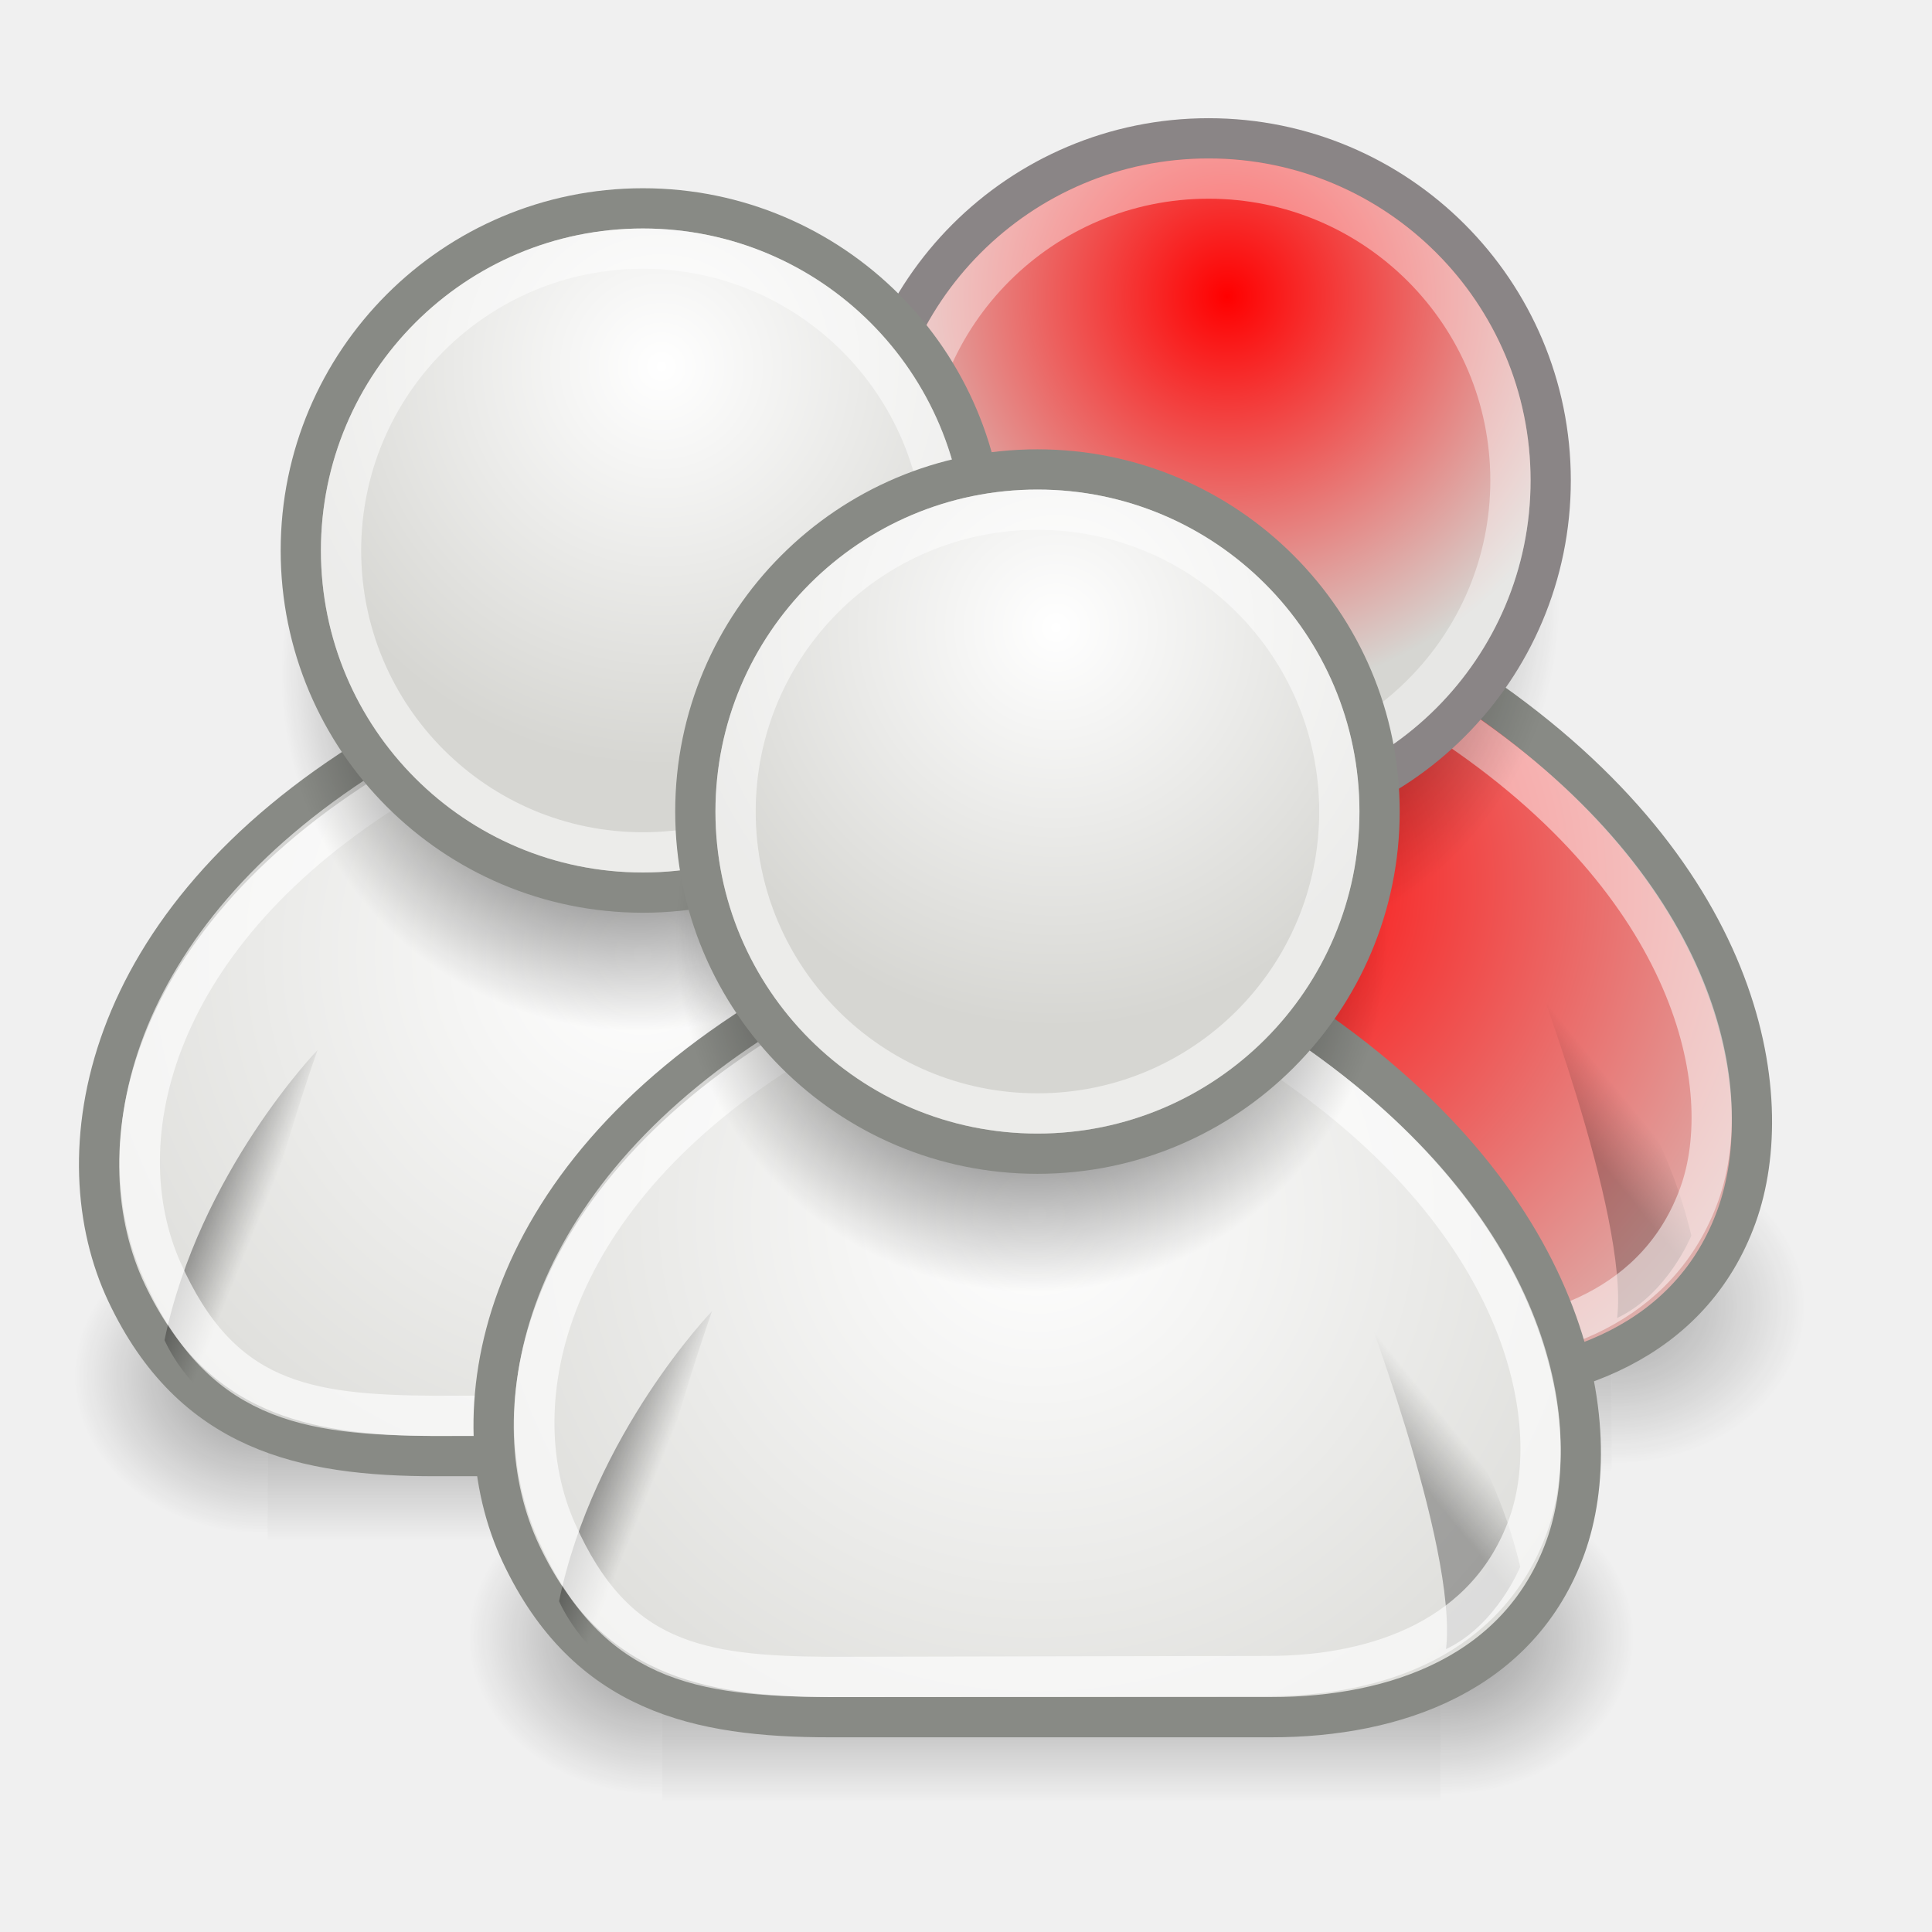
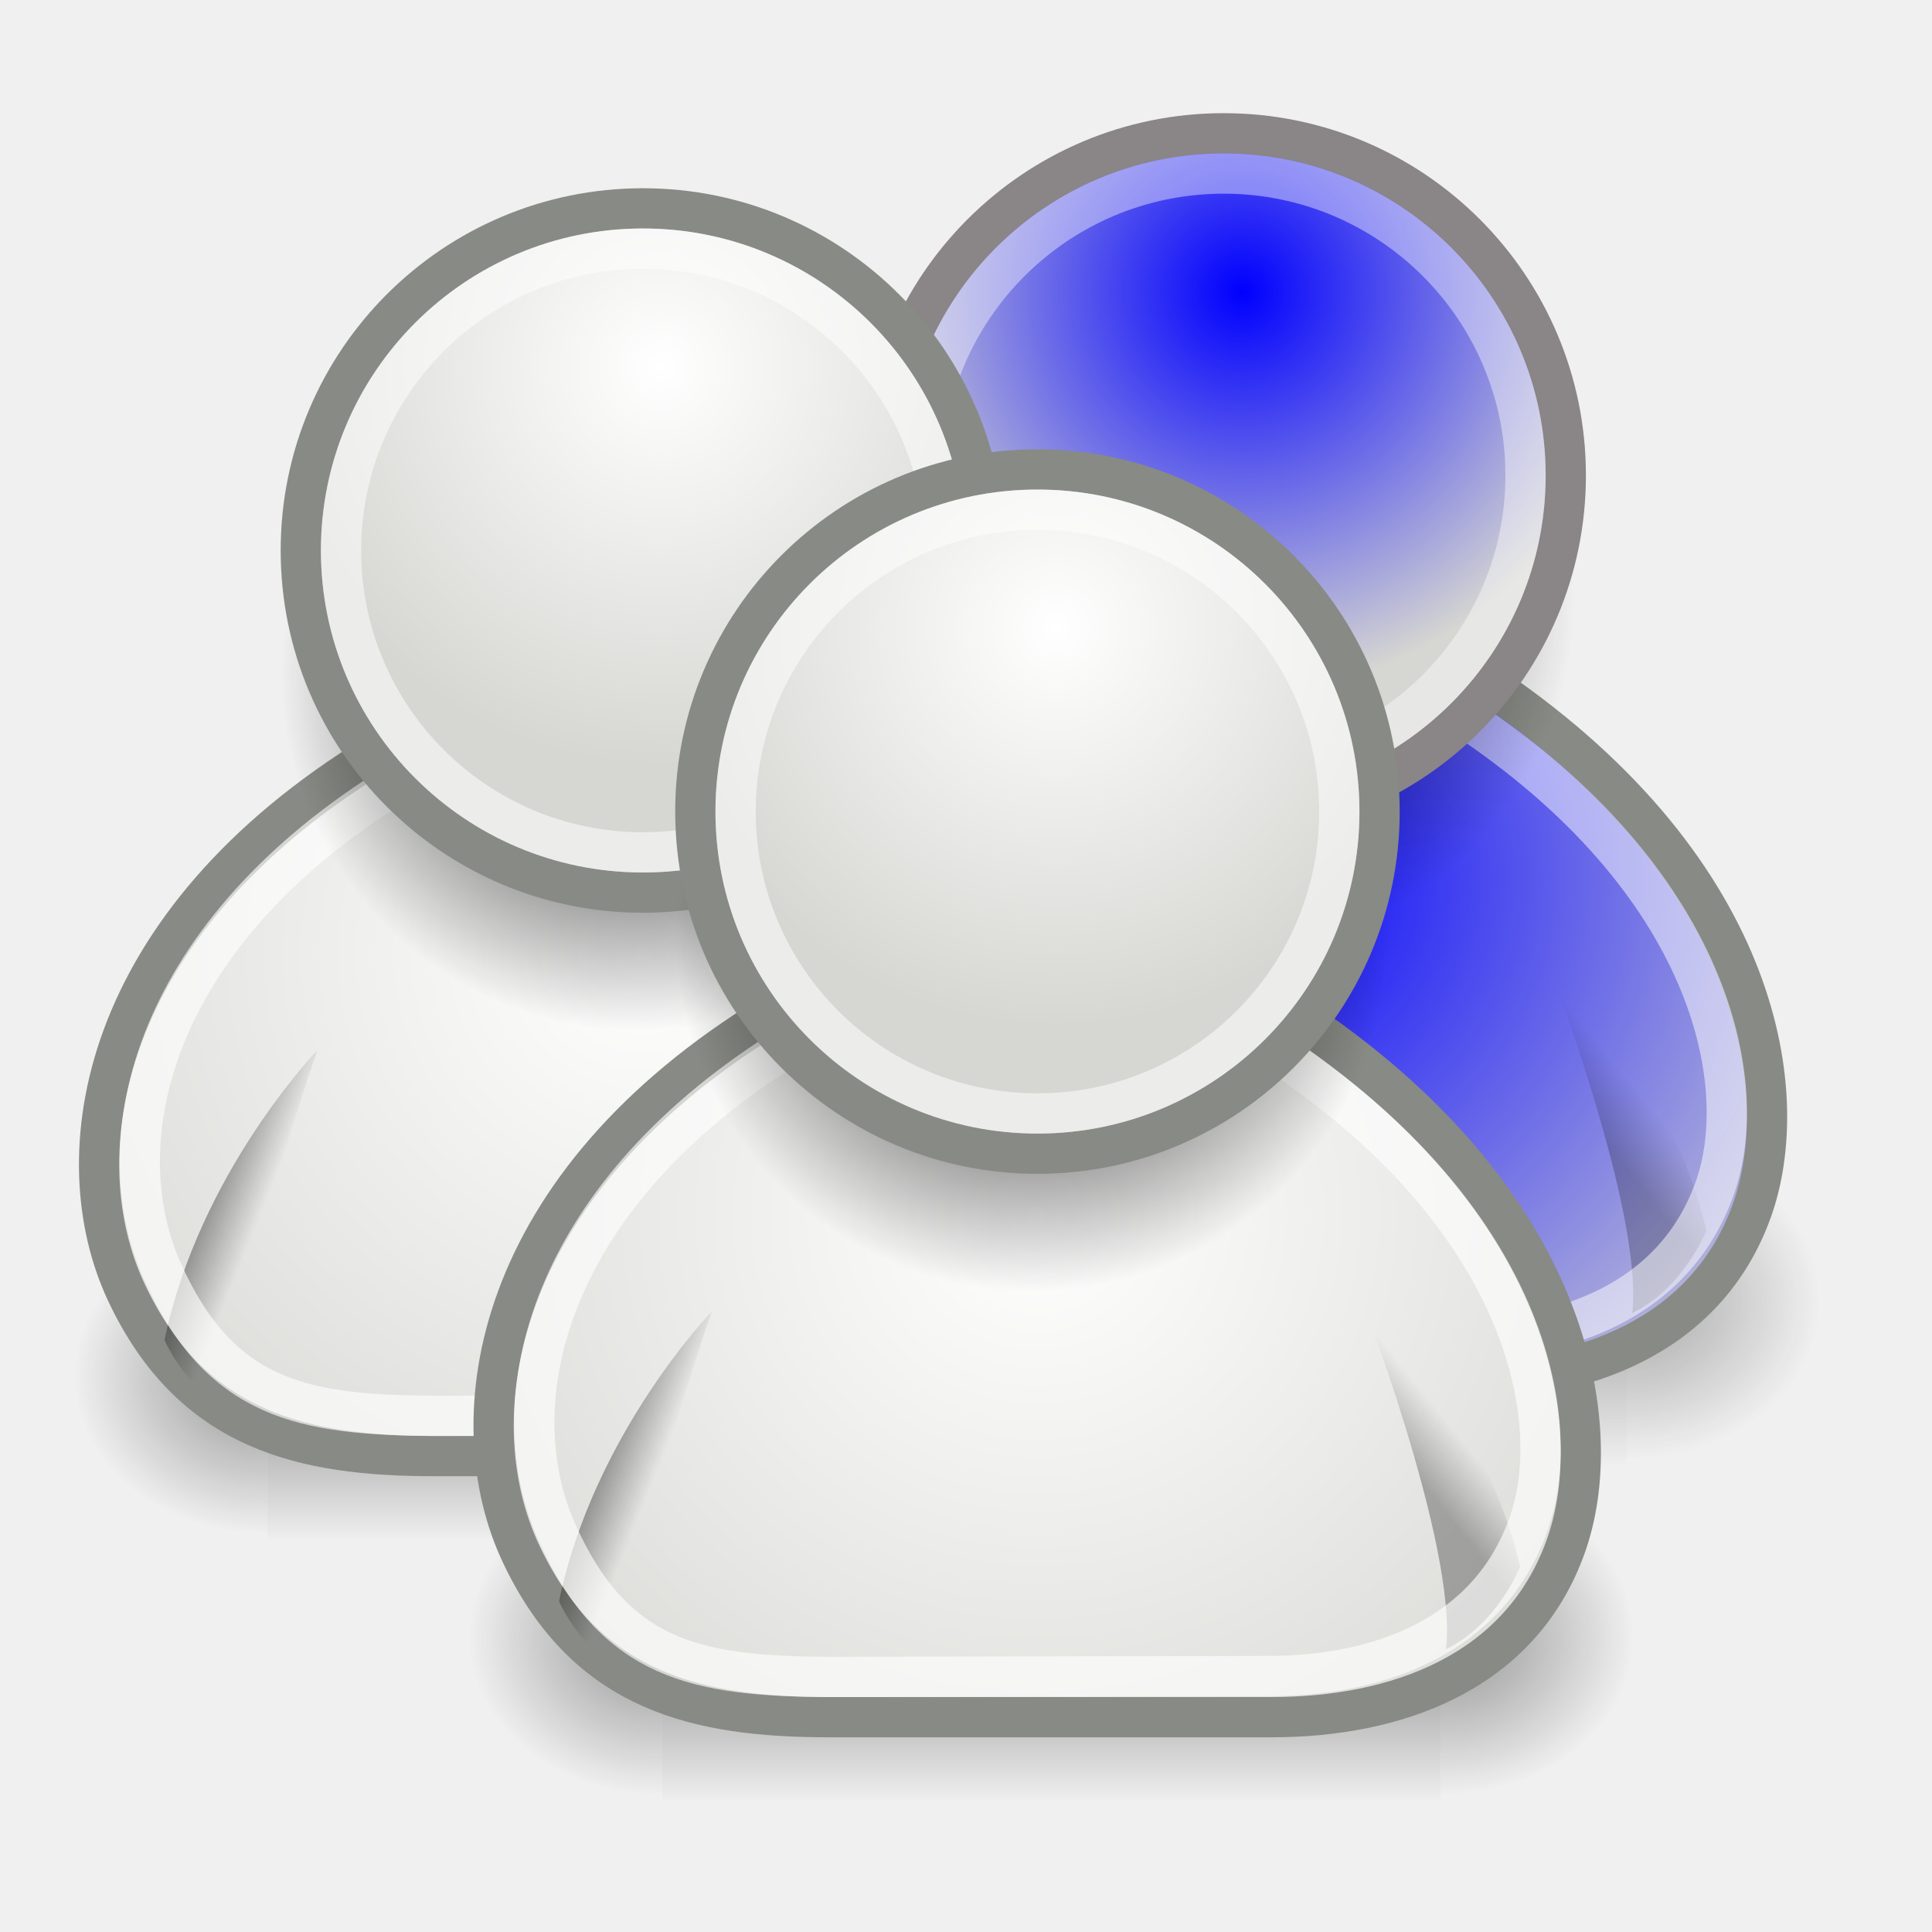
<svg xmlns="http://www.w3.org/2000/svg" xmlns:xlink="http://www.w3.org/1999/xlink" width="48px" height="48px" id="svg2108">
  <defs id="defs3">
    <linearGradient id="linearGradient4908">
-       <stop id="stop4910" offset="0" style="stop-color:#ff0000;stop-opacity:1;" />
+       <stop id="stop4910" offset="0" style="stop-color:#0000ff;stop-opacity:1;" />
      <stop id="stop4912" offset="1" style="stop-color:#d6d6d2;stop-opacity:1;" />
    </linearGradient>
    <linearGradient id="linearGradient5060">
      <stop style="stop-color:black;stop-opacity:1;" offset="0" id="stop5062" />
      <stop style="stop-color:black;stop-opacity:0;" offset="1" id="stop5064" />
    </linearGradient>
    <linearGradient id="linearGradient5048">
      <stop style="stop-color:black;stop-opacity:0;" offset="0" id="stop5050" />
      <stop id="stop5056" offset="0.5" style="stop-color:black;stop-opacity:1;" />
      <stop style="stop-color:black;stop-opacity:0;" offset="1" id="stop5052" />
    </linearGradient>
    <linearGradient id="linearGradient4562">
      <stop style="stop-color:#ffffff;stop-opacity:1;" offset="0" id="stop4564" />
      <stop style="stop-color:#d6d6d2;stop-opacity:1;" offset="1" id="stop4566" />
    </linearGradient>
    <linearGradient id="linearGradient4356">
      <stop style="stop-color:#000000;stop-opacity:1;" offset="0" id="stop4358" />
      <stop style="stop-color:#000000;stop-opacity:0;" offset="1" id="stop4360" />
    </linearGradient>
    <linearGradient id="linearGradient3824">
      <stop style="stop-color:#ffffff;stop-opacity:1;" offset="0" id="stop3826" />
      <stop style="stop-color:#c9c9c9;stop-opacity:1;" offset="1" id="stop3828" />
    </linearGradient>
    <linearGradient id="linearGradient3816">
      <stop style="stop-color:#000000;stop-opacity:1;" offset="0" id="stop3818" />
      <stop style="stop-color:#000000;stop-opacity:0;" offset="1" id="stop3820" />
    </linearGradient>
    <linearGradient xlink:href="#linearGradient3824" id="linearGradient5482" gradientUnits="userSpaceOnUse" gradientTransform="matrix(1.33835,0,0,1.33835,-36.66116,-20.70004)" x1="30.936" y1="29.553" x2="30.936" y2="35.803" />
    <linearGradient xlink:href="#linearGradient4356" id="linearGradient5484" gradientUnits="userSpaceOnUse" gradientTransform="matrix(-1.308485,0.281154,0.281154,1.308485,35.90908,-26.21225)" x1="22.687" y1="36.39" x2="21.408" y2="35.74" />
    <linearGradient xlink:href="#linearGradient5048" id="linearGradient5486" gradientUnits="userSpaceOnUse" gradientTransform="matrix(2.774389,0,0,1.969706,-1892.179,-872.8854)" x1="302.857" y1="366.648" x2="302.857" y2="609.505" />
    <radialGradient xlink:href="#linearGradient5060" id="radialGradient5488" gradientUnits="userSpaceOnUse" gradientTransform="matrix(2.774389,0,0,1.969706,-1891.633,-872.8854)" cx="605.714" cy="486.648" fx="605.714" fy="486.648" r="117.143" />
    <radialGradient xlink:href="#linearGradient5060" id="radialGradient5490" gradientUnits="userSpaceOnUse" gradientTransform="matrix(-2.774389,0,0,1.969706,112.7623,-872.8854)" cx="605.714" cy="486.648" fx="605.714" fy="486.648" r="117.143" />
    <radialGradient xlink:href="#linearGradient4562" id="radialGradient5492" gradientUnits="userSpaceOnUse" gradientTransform="matrix(1.046177,0,-2.580083e-8,1.017815,-9.084376,-6.268494)" cx="24.754" cy="26.814" fx="24.754" fy="26.814" r="17.986" />
    <linearGradient xlink:href="#linearGradient4356" id="linearGradient5494" gradientUnits="userSpaceOnUse" gradientTransform="matrix(-0.999008,0.214863,0.214657,0.999968,41.63405,-13.05229)" x1="22.687" y1="36.39" x2="21.408" y2="35.74" />
    <linearGradient xlink:href="#linearGradient4356" id="linearGradient5496" gradientUnits="userSpaceOnUse" gradientTransform="matrix(1.004822,0.185726,-0.185548,1.005788,-9.182192,-11.89716)" x1="20.662" y1="35.818" x2="22.627" y2="36.218" />
    <radialGradient xlink:href="#linearGradient3816" id="radialGradient5498" gradientUnits="userSpaceOnUse" cx="31.113" cy="19.009" fx="31.113" fy="19.009" r="8.662" />
    <radialGradient xlink:href="#linearGradient4562" id="radialGradient5500" gradientUnits="userSpaceOnUse" gradientTransform="matrix(0.558489,0,-1.377346e-8,0.563387,14.87134,4.364123)" cx="29.922" cy="17.728" fx="29.922" fy="17.728" r="17.986" />
    <linearGradient xlink:href="#linearGradient3824" id="linearGradient4960" gradientUnits="userSpaceOnUse" gradientTransform="matrix(1.33835,0,0,1.33835,-36.66116,-20.70004)" x1="30.936" y1="29.553" x2="30.936" y2="35.803" />
    <linearGradient xlink:href="#linearGradient4356" id="linearGradient4962" gradientUnits="userSpaceOnUse" gradientTransform="matrix(-1.308485,0.281154,0.281154,1.308485,35.90908,-26.21225)" x1="22.687" y1="36.39" x2="21.408" y2="35.74" />
    <linearGradient xlink:href="#linearGradient5048" id="linearGradient4964" gradientUnits="userSpaceOnUse" gradientTransform="matrix(2.774389,0,0,1.969706,-1892.179,-872.8854)" x1="302.857" y1="366.648" x2="302.857" y2="609.505" />
    <radialGradient xlink:href="#linearGradient5060" id="radialGradient4966" gradientUnits="userSpaceOnUse" gradientTransform="matrix(2.774389,0,0,1.969706,-1891.633,-872.8854)" cx="605.714" cy="486.648" fx="605.714" fy="486.648" r="117.143" />
    <radialGradient xlink:href="#linearGradient5060" id="radialGradient4968" gradientUnits="userSpaceOnUse" gradientTransform="matrix(-2.774389,0,0,1.969706,112.7623,-872.8854)" cx="605.714" cy="486.648" fx="605.714" fy="486.648" r="117.143" />
    <radialGradient xlink:href="#linearGradient4562" id="radialGradient4970" gradientUnits="userSpaceOnUse" gradientTransform="matrix(1.046177,0,-2.580083e-8,1.017815,-9.084376,-6.268494)" cx="24.754" cy="26.814" fx="24.754" fy="26.814" r="17.986" />
    <linearGradient xlink:href="#linearGradient4356" id="linearGradient4972" gradientUnits="userSpaceOnUse" gradientTransform="matrix(-0.999008,0.214863,0.214657,0.999968,41.63405,-13.05229)" x1="22.687" y1="36.39" x2="21.408" y2="35.74" />
    <linearGradient xlink:href="#linearGradient4356" id="linearGradient4974" gradientUnits="userSpaceOnUse" gradientTransform="matrix(1.004822,0.185726,-0.185548,1.005788,-9.182192,-11.89716)" x1="20.662" y1="35.818" x2="22.627" y2="36.218" />
    <radialGradient xlink:href="#linearGradient3816" id="radialGradient4976" gradientUnits="userSpaceOnUse" cx="31.113" cy="19.009" fx="31.113" fy="19.009" r="8.662" />
    <radialGradient xlink:href="#linearGradient4562" id="radialGradient4978" gradientUnits="userSpaceOnUse" gradientTransform="matrix(0.558489,0,-1.377346e-8,0.563387,14.87134,4.364123)" cx="29.922" cy="17.728" fx="29.922" fy="17.728" r="17.986" />
    <linearGradient xlink:href="#linearGradient3824" id="linearGradient4980" gradientUnits="userSpaceOnUse" gradientTransform="matrix(1.33835,0,0,1.33835,-36.66116,-20.70004)" x1="30.936" y1="29.553" x2="30.936" y2="35.803" />
    <linearGradient xlink:href="#linearGradient4356" id="linearGradient4982" gradientUnits="userSpaceOnUse" gradientTransform="matrix(-1.308485,0.281154,0.281154,1.308485,35.90908,-26.21225)" x1="22.687" y1="36.39" x2="21.408" y2="35.74" />
    <linearGradient xlink:href="#linearGradient5048" id="linearGradient4984" gradientUnits="userSpaceOnUse" gradientTransform="matrix(2.774389,0,0,1.969706,-1892.179,-872.8854)" x1="302.857" y1="366.648" x2="302.857" y2="609.505" />
    <radialGradient xlink:href="#linearGradient5060" id="radialGradient4986" gradientUnits="userSpaceOnUse" gradientTransform="matrix(2.774389,0,0,1.969706,-1891.633,-872.8854)" cx="605.714" cy="486.648" fx="605.714" fy="486.648" r="117.143" />
    <radialGradient xlink:href="#linearGradient5060" id="radialGradient4988" gradientUnits="userSpaceOnUse" gradientTransform="matrix(-2.774389,0,0,1.969706,112.7623,-872.8854)" cx="605.714" cy="486.648" fx="605.714" fy="486.648" r="117.143" />
    <radialGradient xlink:href="#linearGradient4562" id="radialGradient4990" gradientUnits="userSpaceOnUse" gradientTransform="matrix(1.046177,0,-2.580083e-8,1.017815,-9.084376,-6.268494)" cx="24.754" cy="26.814" fx="24.754" fy="26.814" r="17.986" />
    <linearGradient xlink:href="#linearGradient4356" id="linearGradient4992" gradientUnits="userSpaceOnUse" gradientTransform="matrix(-0.999008,0.214863,0.214657,0.999968,41.63405,-13.05229)" x1="22.687" y1="36.39" x2="21.408" y2="35.74" />
    <linearGradient xlink:href="#linearGradient4356" id="linearGradient4994" gradientUnits="userSpaceOnUse" gradientTransform="matrix(1.004822,0.185726,-0.185548,1.005788,-9.182192,-11.89716)" x1="20.662" y1="35.818" x2="22.627" y2="36.218" />
    <radialGradient xlink:href="#linearGradient3816" id="radialGradient4996" gradientUnits="userSpaceOnUse" cx="31.113" cy="19.009" fx="31.113" fy="19.009" r="8.662" />
    <radialGradient xlink:href="#linearGradient4562" id="radialGradient4998" gradientUnits="userSpaceOnUse" gradientTransform="matrix(0.558489,0,-1.377346e-8,0.563387,14.87134,4.364123)" cx="29.922" cy="17.728" fx="29.922" fy="17.728" r="17.986" />
-     <linearGradient xlink:href="#linearGradient3824" id="linearGradient5073" gradientUnits="userSpaceOnUse" gradientTransform="matrix(1.33835,0,0,1.33835,19.045,-13.79617)" x1="30.936" y1="29.553" x2="30.936" y2="35.803" />
-     <linearGradient xlink:href="#linearGradient4356" id="linearGradient5075" gradientUnits="userSpaceOnUse" gradientTransform="matrix(-1.308485,0.281154,0.281154,1.308485,91.61524,-19.30838)" x1="22.687" y1="36.39" x2="21.408" y2="35.74" />
+     <linearGradient xlink:href="#linearGradient3824" id="linearGradient5073" gradientUnits="userSpaceOnUse" gradientTransform="matrix(1.33835,0,0,1.33835,-46.33,-7.296172)" x1="30.936" y1="29.553" x2="30.936" y2="35.803" />
+     <linearGradient xlink:href="#linearGradient4356" id="linearGradient5075" gradientUnits="userSpaceOnUse" gradientTransform="matrix(-1.308485,0.281154,0.281154,1.308485,26.24024,-12.80838)" x1="22.687" y1="36.39" x2="21.408" y2="35.74" />
    <linearGradient xlink:href="#linearGradient5048" id="linearGradient5077" gradientUnits="userSpaceOnUse" gradientTransform="matrix(2.774389,0,0,1.969706,-1892.179,-872.8854)" x1="302.857" y1="366.648" x2="302.857" y2="609.505" />
    <radialGradient xlink:href="#linearGradient5060" id="radialGradient5079" gradientUnits="userSpaceOnUse" gradientTransform="matrix(2.774389,0,0,1.969706,-1891.633,-872.8854)" cx="605.714" cy="486.648" fx="605.714" fy="486.648" r="117.143" />
    <radialGradient xlink:href="#linearGradient5060" id="radialGradient5081" gradientUnits="userSpaceOnUse" gradientTransform="matrix(-2.774389,0,0,1.969706,112.7623,-872.8854)" cx="605.714" cy="486.648" fx="605.714" fy="486.648" r="117.143" />
-     <radialGradient xlink:href="#linearGradient4908" id="radialGradient5083" gradientUnits="userSpaceOnUse" gradientTransform="matrix(1.046177,0,-2.580083e-8,1.017815,46.62179,0.6353743)" cx="24.754" cy="26.814" fx="24.754" fy="26.814" r="17.986" />
-     <linearGradient xlink:href="#linearGradient4356" id="linearGradient5085" gradientUnits="userSpaceOnUse" gradientTransform="matrix(-0.999008,0.214863,0.214657,0.999968,97.34021,-6.148422)" x1="22.687" y1="36.39" x2="21.408" y2="35.74" />
-     <linearGradient xlink:href="#linearGradient4356" id="linearGradient5087" gradientUnits="userSpaceOnUse" gradientTransform="matrix(1.004822,0.185726,-0.185548,1.005788,46.52397,-4.993292)" x1="20.662" y1="35.818" x2="22.627" y2="36.218" />
+     <radialGradient xlink:href="#linearGradient4908" id="radialGradient5083" gradientUnits="userSpaceOnUse" gradientTransform="matrix(1.046177,0,-2.580083e-8,1.017815,-18.75321,7.135374)" cx="24.754" cy="26.814" fx="24.754" fy="26.814" r="17.986" />
+     <linearGradient xlink:href="#linearGradient4356" id="linearGradient5085" gradientUnits="userSpaceOnUse" gradientTransform="matrix(-0.999008,0.214863,0.214657,0.999968,31.96521,0.351578)" x1="22.687" y1="36.39" x2="21.408" y2="35.74" />
+     <linearGradient xlink:href="#linearGradient4356" id="linearGradient5087" gradientUnits="userSpaceOnUse" gradientTransform="matrix(1.004822,0.185726,-0.185548,1.005788,-18.85103,1.506708)" x1="20.662" y1="35.818" x2="22.627" y2="36.218" />
    <radialGradient xlink:href="#linearGradient3816" id="radialGradient5089" gradientUnits="userSpaceOnUse" cx="31.113" cy="19.009" fx="31.113" fy="19.009" r="8.662" />
    <radialGradient xlink:href="#linearGradient4908" id="radialGradient5091" gradientUnits="userSpaceOnUse" gradientTransform="matrix(0.558489,0,-1.377346e-8,0.563387,14.87134,4.364123)" cx="29.922" cy="17.728" fx="29.922" fy="17.728" r="17.986" />
  </defs>
  <g id="layer1" style="display:inline" />
  <g id="layer2" style="display:inline">
-     <g id="g5058" transform="translate(-42.49784,-5.967514)">
-       <path id="path2498" d="M 65.89,31.754 L 71.568,31.754 L 68.256,28.678 L 67.546,29.625 L 66.836,28.915 L 65.89,31.754 z" style="opacity:0.789;fill:url(#linearGradient5073);fill-opacity:1;fill-rule:evenodd;stroke:none;stroke-width:1px;stroke-linecap:round;stroke-linejoin:round;marker:none;marker-start:none;marker-mid:none;marker-end:none;stroke-miterlimit:4;stroke-dasharray:none;stroke-dashoffset:0;stroke-opacity:1;visibility:visible;display:inline;overflow:visible" />
-       <path style="opacity:0.18;fill:url(#linearGradient5075);fill-opacity:1;fill-rule:evenodd;stroke:none;stroke-width:1px;stroke-linecap:round;stroke-linejoin:round;marker:none;marker-start:none;marker-mid:none;marker-end:none;stroke-miterlimit:4;stroke-dasharray:none;stroke-dashoffset:0;stroke-opacity:1;visibility:visible;display:inline;overflow:visible" d="M 72.407,39.394 C 74.055,38.617 74.822,36.715 74.822,36.715 C 73.538,31.304 69.501,27.557 69.501,27.557 C 69.501,27.557 72.799,36.045 72.407,39.394 z" id="path2500" />
-       <g transform="matrix(1.443435e-2,0,0,1.697277e-2,85.70861,36.96161)" id="g2502" style="opacity:0.789;display:inline">
+     <g id="g5058" transform="translate(23.25216,-12.59251)">
+       <path id="path2498" d="M 0.515,38.254 L 6.193,38.254 L 2.881,35.178 L 2.171,36.125 L 1.461,35.415 L 0.515,38.254 z" style="opacity:0.789;fill:url(#linearGradient5073);fill-opacity:1;fill-rule:evenodd;stroke:none;stroke-width:1px;stroke-linecap:round;stroke-linejoin:round;marker:none;marker-start:none;marker-mid:none;marker-end:none;stroke-miterlimit:4;stroke-dasharray:none;stroke-dashoffset:0;stroke-opacity:1;visibility:visible;display:inline;overflow:visible" />
+       <path style="opacity:0.18;fill:url(#linearGradient5075);fill-opacity:1;fill-rule:evenodd;stroke:none;stroke-width:1px;stroke-linecap:round;stroke-linejoin:round;marker:none;marker-start:none;marker-mid:none;marker-end:none;stroke-miterlimit:4;stroke-dasharray:none;stroke-dashoffset:0;stroke-opacity:1;visibility:visible;display:inline;overflow:visible" d="M 7.032,45.894 C 8.68,45.117 9.447,43.215 9.447,43.215 C 8.163,37.804 4.126,34.057 4.126,34.057 C 4.126,34.057 7.424,42.545 7.032,45.894 z" id="path2500" />
+       <g transform="matrix(1.443435e-2,0,0,1.697277e-2,20.33361,43.46161)" id="g2502" style="opacity:0.789;display:inline">
        <rect style="opacity:0.402;fill:url(#linearGradient5077);fill-opacity:1;fill-rule:nonzero;stroke:none;stroke-width:1;stroke-linecap:round;stroke-linejoin:miter;marker:none;marker-start:none;marker-mid:none;marker-end:none;stroke-miterlimit:4;stroke-dasharray:none;stroke-dashoffset:0;stroke-opacity:1;visibility:visible;display:inline;overflow:visible" id="rect2504" width="1339.633" height="478.357" x="-1559.252" y="-150.697" />
        <path style="opacity:0.402;fill:url(#radialGradient5079);fill-opacity:1;fill-rule:nonzero;stroke:none;stroke-width:1;stroke-linecap:round;stroke-linejoin:miter;marker:none;marker-start:none;marker-mid:none;marker-end:none;stroke-miterlimit:4;stroke-dasharray:none;stroke-dashoffset:0;stroke-opacity:1;visibility:visible;display:inline;overflow:visible" d="M -219.619,-150.68 C -219.619,-150.68 -219.619,327.65 -219.619,327.65 C -76.745,328.551 125.781,220.481 125.781,88.454 C 125.781,-43.572 -33.655,-150.68 -219.619,-150.68 z" id="path2506" />
        <path id="path2508" d="M -1559.252,-150.68 C -1559.252,-150.68 -1559.252,327.65 -1559.252,327.65 C -1702.127,328.551 -1904.652,220.481 -1904.652,88.454 C -1904.652,-43.572 -1745.216,-150.68 -1559.252,-150.68 z" style="opacity:0.402;fill:url(#radialGradient5081);fill-opacity:1;fill-rule:nonzero;stroke:none;stroke-width:1;stroke-linecap:round;stroke-linejoin:miter;marker:none;marker-start:none;marker-mid:none;marker-end:none;stroke-miterlimit:4;stroke-dasharray:none;stroke-dashoffset:0;stroke-opacity:1;visibility:visible;display:inline;overflow:visible" />
      </g>
-       <path id="path2510" d="M 67.372,40.404 L 78.336,40.404 C 81.443,40.404 84.518,39.305 85.646,36.174 C 86.716,33.201 85.828,27.539 78.884,22.957 L 65.91,22.957 C 58.967,27.186 58.099,32.971 59.698,36.351 C 61.326,39.794 64.083,40.404 67.372,40.404 z" style="opacity:1;fill:url(#radialGradient5083);fill-opacity:1;fill-rule:evenodd;stroke:#888a85;stroke-width:1px;stroke-linecap:round;stroke-linejoin:round;marker:none;marker-start:none;marker-mid:none;marker-end:none;stroke-miterlimit:4;stroke-dasharray:none;stroke-dashoffset:0;stroke-opacity:1;visibility:visible;display:inline;overflow:visible" />
-       <path style="opacity:0.23;fill:url(#linearGradient5085);fill-opacity:1;fill-rule:evenodd;stroke:none;stroke-width:1px;stroke-linecap:round;stroke-linejoin:round;marker:none;marker-start:none;marker-mid:none;marker-end:none;stroke-miterlimit:4;stroke-dasharray:none;stroke-dashoffset:0;stroke-opacity:1;visibility:visible;display:inline;overflow:visible" d="M 82.675,38.713 C 83.933,38.119 84.519,36.665 84.519,36.665 C 83.539,32.53 80.456,29.667 80.456,29.667 C 80.456,29.667 82.974,36.154 82.675,38.713 z" id="path2512" />
-       <path id="path2514" d="M 62.485,39.423 C 61.21,38.866 60.639,37.523 60.639,37.523 C 61.499,33.361 64.44,30.316 64.44,30.316 C 64.44,30.316 62.111,36.873 62.485,39.423 z" style="opacity:0.433;fill:url(#linearGradient5087);fill-opacity:1;fill-rule:evenodd;stroke:none;stroke-width:1px;stroke-linecap:round;stroke-linejoin:round;marker:none;marker-start:none;marker-mid:none;marker-end:none;stroke-miterlimit:4;stroke-dasharray:none;stroke-dashoffset:0;stroke-opacity:1;visibility:visible;display:inline;overflow:visible" />
-       <path style="opacity:0.507;fill:none;fill-opacity:1;fill-rule:evenodd;stroke:#ffffff;stroke-width:1px;stroke-linecap:round;stroke-linejoin:round;marker:none;marker-start:none;marker-mid:none;marker-end:none;stroke-miterlimit:4;stroke-dasharray:none;stroke-dashoffset:0;stroke-opacity:1;visibility:visible;display:inline;overflow:visible" d="M 67.321,39.404 L 78.25,39.382 C 81,39.382 83.722,38.407 84.72,35.628 C 85.667,32.99 84.621,27.965 78.475,23.899 L 66.471,23.654 C 60.325,27.407 59.136,32.54 60.574,35.785 C 62.012,39.029 64.11,39.382 67.321,39.404 z" id="path2516" />
-       <path transform="matrix(1.021809,0,0,1.022791,40.59563,1.541998)" style="opacity:0.789;fill:url(#radialGradient5089);fill-opacity:1;fill-rule:evenodd;stroke:none;stroke-width:1px;stroke-linecap:round;stroke-linejoin:round;marker:none;marker-start:none;marker-mid:none;marker-end:none;stroke-miterlimit:4;stroke-dasharray:none;stroke-dashoffset:0;stroke-opacity:1;visibility:visible;display:inline;overflow:visible" id="path2518" d="M 39.775,19.009 A 8.662,8.662 0 1 1 22.451,19.009 A 8.662,8.662 0 1 1 39.775,19.009 z" />
-       <path transform="matrix(0.981291,0,0,0.981291,41.99357,-0.7491257)" d="M 39.775,19.009 A 8.662,8.662 0 1 1 22.451,19.009 A 8.662,8.662 0 1 1 39.775,19.009 z" id="path2520" style="opacity:1;fill:url(#radialGradient5091);fill-opacity:1;fill-rule:evenodd;stroke:#8a8586;stroke-width:1.019px;stroke-linecap:round;stroke-linejoin:round;marker:none;marker-start:none;marker-mid:none;marker-end:none;stroke-miterlimit:4;stroke-dasharray:none;stroke-dashoffset:0;stroke-opacity:1;visibility:visible;display:inline;overflow:visible" />
-       <path transform="matrix(0.865845,0,0,0.865845,45.5854,1.44534)" style="opacity:0.415;fill:none;fill-opacity:1;fill-rule:evenodd;stroke:#ffffff;stroke-width:1.155px;stroke-linecap:round;stroke-linejoin:round;marker:none;marker-start:none;marker-mid:none;marker-end:none;stroke-miterlimit:4;stroke-dasharray:none;stroke-dashoffset:0;stroke-opacity:1;visibility:visible;display:inline;overflow:visible" id="path2522" d="M 39.775,19.009 A 8.662,8.662 0 1 1 22.451,19.009 A 8.662,8.662 0 1 1 39.775,19.009 z" />
+       <path id="path2510" d="M 1.997,46.904 L 12.961,46.904 C 16.068,46.904 19.143,45.805 20.271,42.674 C 21.341,39.701 20.453,34.039 13.509,29.457 L 0.535,29.457 C -6.408,33.686 -7.276,39.471 -5.677,42.851 C -4.049,46.294 -1.292,46.904 1.997,46.904 z" style="opacity:1;fill:url(#radialGradient5083);fill-opacity:1;fill-rule:evenodd;stroke:#888a85;stroke-width:1px;stroke-linecap:round;stroke-linejoin:round;marker:none;marker-start:none;marker-mid:none;marker-end:none;stroke-miterlimit:4;stroke-dasharray:none;stroke-dashoffset:0;stroke-opacity:1;visibility:visible;display:inline;overflow:visible" />
+       <path style="opacity:0.23;fill:url(#linearGradient5085);fill-opacity:1;fill-rule:evenodd;stroke:none;stroke-width:1px;stroke-linecap:round;stroke-linejoin:round;marker:none;marker-start:none;marker-mid:none;marker-end:none;stroke-miterlimit:4;stroke-dasharray:none;stroke-dashoffset:0;stroke-opacity:1;visibility:visible;display:inline;overflow:visible" d="M 17.3,45.213 C 18.558,44.619 19.144,43.165 19.144,43.165 C 18.164,39.03 15.081,36.167 15.081,36.167 C 15.081,36.167 17.599,42.654 17.3,45.213 z" id="path2512" />
+       <path id="path2514" d="M -2.89,45.923 C -4.165,45.366 -4.736,44.023 -4.736,44.023 C -3.876,39.861 -0.935,36.816 -0.935,36.816 C -0.935,36.816 -3.264,43.373 -2.89,45.923 z" style="opacity:0.433;fill:url(#linearGradient5087);fill-opacity:1;fill-rule:evenodd;stroke:none;stroke-width:1px;stroke-linecap:round;stroke-linejoin:round;marker:none;marker-start:none;marker-mid:none;marker-end:none;stroke-miterlimit:4;stroke-dasharray:none;stroke-dashoffset:0;stroke-opacity:1;visibility:visible;display:inline;overflow:visible" />
+       <path style="opacity:0.507;fill:none;fill-opacity:1;fill-rule:evenodd;stroke:#ffffff;stroke-width:1px;stroke-linecap:round;stroke-linejoin:round;marker:none;marker-start:none;marker-mid:none;marker-end:none;stroke-miterlimit:4;stroke-dasharray:none;stroke-dashoffset:0;stroke-opacity:1;visibility:visible;display:inline;overflow:visible" d="M 1.946,45.904 L 12.875,45.882 C 15.625,45.882 18.347,44.907 19.345,42.128 C 20.292,39.49 19.246,34.465 13.1,30.399 L 1.096,30.154 C -5.05,33.907 -6.239,39.04 -4.801,42.285 C -3.363,45.529 -1.265,45.882 1.946,45.904 z" id="path2516" />
+       <path transform="matrix(1.021809,0,0,1.022791,-24.77937,8.041998)" style="opacity:0.789;fill:url(#radialGradient5089);fill-opacity:1;fill-rule:evenodd;stroke:none;stroke-width:1px;stroke-linecap:round;stroke-linejoin:round;marker:none;marker-start:none;marker-mid:none;marker-end:none;stroke-miterlimit:4;stroke-dasharray:none;stroke-dashoffset:0;stroke-opacity:1;visibility:visible;display:inline;overflow:visible" id="path2518" d="M 39.775,19.009 A 8.662,8.662 0 1 1 22.451,19.009 A 8.662,8.662 0 1 1 39.775,19.009 z" />
+       <path transform="matrix(0.981291,0,0,0.981291,-23.38143,5.750874)" d="M 39.775,19.009 A 8.662,8.662 0 1 1 22.451,19.009 A 8.662,8.662 0 1 1 39.775,19.009 z" id="path2520" style="opacity:1;fill:url(#radialGradient5091);fill-opacity:1;fill-rule:evenodd;stroke:#8a8586;stroke-width:1.019;stroke-linecap:round;stroke-linejoin:round;marker:none;marker-start:none;marker-mid:none;marker-end:none;stroke-miterlimit:4;stroke-dasharray:none;stroke-dashoffset:0;stroke-opacity:1;visibility:visible;display:inline;overflow:visible" />
+       <path transform="matrix(0.865845,0,0,0.865845,-19.7896,7.94534)" style="opacity:0.415;fill:none;fill-opacity:1;fill-rule:evenodd;stroke:#ffffff;stroke-width:1.155px;stroke-linecap:round;stroke-linejoin:round;marker:none;marker-start:none;marker-mid:none;marker-end:none;stroke-miterlimit:4;stroke-dasharray:none;stroke-dashoffset:0;stroke-opacity:1;visibility:visible;display:inline;overflow:visible" id="path2522" d="M 39.775,19.009 A 8.662,8.662 0 1 1 22.451,19.009 A 8.662,8.662 0 1 1 39.775,19.009 z" />
    </g>
    <g style="display:inline" id="g4932" transform="translate(-0.845114,2.676393)">
      <path style="opacity:1;fill:url(#linearGradient4960);fill-opacity:1;fill-rule:evenodd;stroke:none;stroke-width:1px;stroke-linecap:round;stroke-linejoin:round;marker:none;marker-start:none;marker-mid:none;marker-end:none;stroke-miterlimit:4;stroke-dasharray:none;stroke-dashoffset:0;stroke-opacity:1;visibility:visible;display:inline;overflow:visible" d="M 10.183,24.85 L 15.862,24.85 L 12.549,21.775 L 11.84,22.721 L 11.13,22.011 L 10.183,24.85 z" id="path4934" />
      <path id="path4936" d="M 16.701,32.491 C 18.349,31.713 19.116,29.811 19.116,29.811 C 17.832,24.4 13.794,20.653 13.794,20.653 C 13.794,20.653 17.093,29.141 16.701,32.491 z" style="opacity:0.228;fill:url(#linearGradient4962);fill-opacity:1;fill-rule:evenodd;stroke:none;stroke-width:1px;stroke-linecap:round;stroke-linejoin:round;marker:none;marker-start:none;marker-mid:none;marker-end:none;stroke-miterlimit:4;stroke-dasharray:none;stroke-dashoffset:0;stroke-opacity:1;visibility:visible;display:inline;overflow:visible" />
      <g style="display:inline" id="g4938" transform="matrix(1.443435e-2,0,0,1.697277e-2,30.00245,30.05774)">
        <rect y="-150.697" x="-1559.252" height="478.357" width="1339.633" id="rect4940" style="opacity:0.402;fill:url(#linearGradient4964);fill-opacity:1;fill-rule:nonzero;stroke:none;stroke-width:1;stroke-linecap:round;stroke-linejoin:miter;marker:none;marker-start:none;marker-mid:none;marker-end:none;stroke-miterlimit:4;stroke-dasharray:none;stroke-dashoffset:0;stroke-opacity:1;visibility:visible;display:inline;overflow:visible" />
        <path id="path4942" d="M -219.619,-150.68 C -219.619,-150.68 -219.619,327.65 -219.619,327.65 C -76.745,328.551 125.781,220.481 125.781,88.454 C 125.781,-43.572 -33.655,-150.68 -219.619,-150.68 z" style="opacity:0.402;fill:url(#radialGradient4966);fill-opacity:1;fill-rule:nonzero;stroke:none;stroke-width:1;stroke-linecap:round;stroke-linejoin:miter;marker:none;marker-start:none;marker-mid:none;marker-end:none;stroke-miterlimit:4;stroke-dasharray:none;stroke-dashoffset:0;stroke-opacity:1;visibility:visible;display:inline;overflow:visible" />
        <path style="opacity:0.402;fill:url(#radialGradient4968);fill-opacity:1;fill-rule:nonzero;stroke:none;stroke-width:1;stroke-linecap:round;stroke-linejoin:miter;marker:none;marker-start:none;marker-mid:none;marker-end:none;stroke-miterlimit:4;stroke-dasharray:none;stroke-dashoffset:0;stroke-opacity:1;visibility:visible;display:inline;overflow:visible" d="M -1559.252,-150.68 C -1559.252,-150.68 -1559.252,327.65 -1559.252,327.65 C -1702.127,328.551 -1904.652,220.481 -1904.652,88.454 C -1904.652,-43.572 -1745.216,-150.68 -1559.252,-150.68 z" id="path4944" />
      </g>
      <path style="opacity:1;fill:url(#radialGradient4970);fill-opacity:1;fill-rule:evenodd;stroke:#888a85;stroke-width:1px;stroke-linecap:round;stroke-linejoin:round;marker:none;marker-start:none;marker-mid:none;marker-end:none;stroke-miterlimit:4;stroke-dasharray:none;stroke-dashoffset:0;stroke-opacity:1;visibility:visible;display:inline;overflow:visible" d="M 11.666,33.5 L 22.63,33.5 C 25.737,33.5 28.812,32.401 29.939,29.27 C 31.01,26.297 30.122,20.635 23.178,16.053 L 10.204,16.053 C 3.26,20.283 2.393,26.067 3.991,29.447 C 5.62,32.89 8.377,33.5 11.666,33.5 z" id="path4946" />
      <path id="path4948" d="M 26.969,31.809 C 28.227,31.215 28.813,29.762 28.813,29.762 C 27.833,25.626 24.75,22.763 24.75,22.763 C 24.75,22.763 27.268,29.25 26.969,31.809 z" style="opacity:0.291;fill:url(#linearGradient4972);fill-opacity:1;fill-rule:evenodd;stroke:none;stroke-width:1px;stroke-linecap:round;stroke-linejoin:round;marker:none;marker-start:none;marker-mid:none;marker-end:none;stroke-miterlimit:4;stroke-dasharray:none;stroke-dashoffset:0;stroke-opacity:1;visibility:visible;display:inline;overflow:visible" />
      <path style="opacity:0.549;fill:url(#linearGradient4974);fill-opacity:1;fill-rule:evenodd;stroke:none;stroke-width:1px;stroke-linecap:round;stroke-linejoin:round;marker:none;marker-start:none;marker-mid:none;marker-end:none;stroke-miterlimit:4;stroke-dasharray:none;stroke-dashoffset:0;stroke-opacity:1;visibility:visible;display:inline;overflow:visible" d="M 6.779,32.519 C 5.504,31.962 4.933,30.619 4.933,30.619 C 5.793,26.457 8.734,23.412 8.734,23.412 C 8.734,23.412 6.405,29.969 6.779,32.519 z" id="path4950" />
      <path id="path4952" d="M 11.614,32.5 L 22.544,32.478 C 25.294,32.478 28.016,31.503 29.013,28.724 C 29.961,26.086 28.915,21.061 22.769,16.995 L 10.765,16.75 C 4.619,20.503 3.43,25.637 4.868,28.881 C 6.306,32.125 8.404,32.478 11.614,32.5 z" style="opacity:0.643;fill:none;fill-opacity:1;fill-rule:evenodd;stroke:#ffffff;stroke-width:1px;stroke-linecap:round;stroke-linejoin:round;marker:none;marker-start:none;marker-mid:none;marker-end:none;stroke-miterlimit:4;stroke-dasharray:none;stroke-dashoffset:0;stroke-opacity:1;visibility:visible;display:inline;overflow:visible" />
      <path d="M 39.775,19.009 A 8.662,8.662 0 1 1 22.451,19.009 A 8.662,8.662 0 1 1 39.775,19.009 z" id="path4954" style="opacity:1;fill:url(#radialGradient4976);fill-opacity:1;fill-rule:evenodd;stroke:none;stroke-width:1px;stroke-linecap:round;stroke-linejoin:round;marker:none;marker-start:none;marker-mid:none;marker-end:none;stroke-miterlimit:4;stroke-dasharray:none;stroke-dashoffset:0;stroke-opacity:1;visibility:visible;display:inline;overflow:visible" transform="matrix(1.021809,0,0,1.022791,-15.11053,-5.36187)" />
      <path style="opacity:1;fill:url(#radialGradient4978);fill-opacity:1;fill-rule:evenodd;stroke:#888a85;stroke-width:1.019px;stroke-linecap:round;stroke-linejoin:round;marker:none;marker-start:none;marker-mid:none;marker-end:none;stroke-miterlimit:4;stroke-dasharray:none;stroke-dashoffset:0;stroke-opacity:1;visibility:visible;display:inline;overflow:visible" id="path4956" d="M 39.775,19.009 A 8.662,8.662 0 1 1 22.451,19.009 A 8.662,8.662 0 1 1 39.775,19.009 z" transform="matrix(0.981291,0,0,0.981291,-13.71259,-7.652994)" />
      <path d="M 39.775,19.009 A 8.662,8.662 0 1 1 22.451,19.009 A 8.662,8.662 0 1 1 39.775,19.009 z" id="path4958" style="opacity:0.526;fill:none;fill-opacity:1;fill-rule:evenodd;stroke:#ffffff;stroke-width:1.155px;stroke-linecap:round;stroke-linejoin:round;marker:none;marker-start:none;marker-mid:none;marker-end:none;stroke-miterlimit:4;stroke-dasharray:none;stroke-dashoffset:0;stroke-opacity:1;visibility:visible;display:inline;overflow:visible" transform="matrix(0.865845,0,0,0.865845,-10.12076,-5.458528)" />
    </g>
    <g id="g5434" transform="translate(8.956789,9.162814)">
      <path style="opacity:1;fill:url(#linearGradient4980);fill-opacity:1;fill-rule:evenodd;stroke:none;stroke-width:1px;stroke-linecap:round;stroke-linejoin:round;marker:none;marker-start:none;marker-mid:none;marker-end:none;stroke-miterlimit:4;stroke-dasharray:none;stroke-dashoffset:0;stroke-opacity:1;visibility:visible;display:inline;overflow:visible" d="M 10.183,24.85 L 15.862,24.85 L 12.549,21.775 L 11.84,22.721 L 11.13,22.011 L 10.183,24.85 z" id="path5436" />
      <path id="path5438" d="M 16.701,32.491 C 18.349,31.713 19.116,29.811 19.116,29.811 C 17.832,24.4 13.794,20.653 13.794,20.653 C 13.794,20.653 17.093,29.141 16.701,32.491 z" style="opacity:0.228;fill:url(#linearGradient4982);fill-opacity:1;fill-rule:evenodd;stroke:none;stroke-width:1px;stroke-linecap:round;stroke-linejoin:round;marker:none;marker-start:none;marker-mid:none;marker-end:none;stroke-miterlimit:4;stroke-dasharray:none;stroke-dashoffset:0;stroke-opacity:1;visibility:visible;display:inline;overflow:visible" />
      <g style="display:inline" id="g5440" transform="matrix(1.443435e-2,0,0,1.697277e-2,30.00245,30.05774)">
        <rect y="-150.697" x="-1559.252" height="478.357" width="1339.633" id="rect5442" style="opacity:0.402;fill:url(#linearGradient4984);fill-opacity:1;fill-rule:nonzero;stroke:none;stroke-width:1;stroke-linecap:round;stroke-linejoin:miter;marker:none;marker-start:none;marker-mid:none;marker-end:none;stroke-miterlimit:4;stroke-dasharray:none;stroke-dashoffset:0;stroke-opacity:1;visibility:visible;display:inline;overflow:visible" />
        <path id="path5444" d="M -219.619,-150.68 C -219.619,-150.68 -219.619,327.65 -219.619,327.65 C -76.745,328.551 125.781,220.481 125.781,88.454 C 125.781,-43.572 -33.655,-150.68 -219.619,-150.68 z" style="opacity:0.402;fill:url(#radialGradient4986);fill-opacity:1;fill-rule:nonzero;stroke:none;stroke-width:1;stroke-linecap:round;stroke-linejoin:miter;marker:none;marker-start:none;marker-mid:none;marker-end:none;stroke-miterlimit:4;stroke-dasharray:none;stroke-dashoffset:0;stroke-opacity:1;visibility:visible;display:inline;overflow:visible" />
        <path style="opacity:0.402;fill:url(#radialGradient4988);fill-opacity:1;fill-rule:nonzero;stroke:none;stroke-width:1;stroke-linecap:round;stroke-linejoin:miter;marker:none;marker-start:none;marker-mid:none;marker-end:none;stroke-miterlimit:4;stroke-dasharray:none;stroke-dashoffset:0;stroke-opacity:1;visibility:visible;display:inline;overflow:visible" d="M -1559.252,-150.68 C -1559.252,-150.68 -1559.252,327.65 -1559.252,327.65 C -1702.127,328.551 -1904.652,220.481 -1904.652,88.454 C -1904.652,-43.572 -1745.216,-150.68 -1559.252,-150.68 z" id="path5446" />
      </g>
      <path style="opacity:1;fill:url(#radialGradient4990);fill-opacity:1;fill-rule:evenodd;stroke:#888a85;stroke-width:1px;stroke-linecap:round;stroke-linejoin:round;marker:none;marker-start:none;marker-mid:none;marker-end:none;stroke-miterlimit:4;stroke-dasharray:none;stroke-dashoffset:0;stroke-opacity:1;visibility:visible;display:inline;overflow:visible" d="M 11.666,33.5 L 22.63,33.5 C 25.737,33.5 28.812,32.401 29.939,29.27 C 31.01,26.297 30.122,20.635 23.178,16.053 L 10.204,16.053 C 3.26,20.283 2.393,26.067 3.991,29.447 C 5.62,32.89 8.377,33.5 11.666,33.5 z" id="path5448" />
      <path id="path5450" d="M 26.969,31.809 C 28.227,31.215 28.813,29.762 28.813,29.762 C 27.833,25.626 24.75,22.763 24.75,22.763 C 24.75,22.763 27.268,29.25 26.969,31.809 z" style="opacity:0.291;fill:url(#linearGradient4992);fill-opacity:1;fill-rule:evenodd;stroke:none;stroke-width:1px;stroke-linecap:round;stroke-linejoin:round;marker:none;marker-start:none;marker-mid:none;marker-end:none;stroke-miterlimit:4;stroke-dasharray:none;stroke-dashoffset:0;stroke-opacity:1;visibility:visible;display:inline;overflow:visible" />
      <path style="opacity:0.549;fill:url(#linearGradient4994);fill-opacity:1;fill-rule:evenodd;stroke:none;stroke-width:1px;stroke-linecap:round;stroke-linejoin:round;marker:none;marker-start:none;marker-mid:none;marker-end:none;stroke-miterlimit:4;stroke-dasharray:none;stroke-dashoffset:0;stroke-opacity:1;visibility:visible;display:inline;overflow:visible" d="M 6.779,32.519 C 5.504,31.962 4.933,30.619 4.933,30.619 C 5.793,26.457 8.734,23.412 8.734,23.412 C 8.734,23.412 6.405,29.969 6.779,32.519 z" id="path5452" />
      <path id="path5454" d="M 11.614,32.5 L 22.544,32.478 C 25.294,32.478 28.016,31.503 29.013,28.724 C 29.961,26.086 28.915,21.061 22.769,16.995 L 10.765,16.75 C 4.619,20.503 3.43,25.637 4.868,28.881 C 6.306,32.125 8.404,32.478 11.614,32.5 z" style="opacity:0.643;fill:none;fill-opacity:1;fill-rule:evenodd;stroke:#ffffff;stroke-width:1px;stroke-linecap:round;stroke-linejoin:round;marker:none;marker-start:none;marker-mid:none;marker-end:none;stroke-miterlimit:4;stroke-dasharray:none;stroke-dashoffset:0;stroke-opacity:1;visibility:visible;display:inline;overflow:visible" />
      <path d="M 39.775,19.009 A 8.662,8.662 0 1 1 22.451,19.009 A 8.662,8.662 0 1 1 39.775,19.009 z" id="path5456" style="opacity:1;fill:url(#radialGradient4996);fill-opacity:1;fill-rule:evenodd;stroke:none;stroke-width:1px;stroke-linecap:round;stroke-linejoin:round;marker:none;marker-start:none;marker-mid:none;marker-end:none;stroke-miterlimit:4;stroke-dasharray:none;stroke-dashoffset:0;stroke-opacity:1;visibility:visible;display:inline;overflow:visible" transform="matrix(1.021809,0,0,1.022791,-15.11053,-5.36187)" />
      <path style="opacity:1;fill:url(#radialGradient4998);fill-opacity:1;fill-rule:evenodd;stroke:#888a85;stroke-width:1.019px;stroke-linecap:round;stroke-linejoin:round;marker:none;marker-start:none;marker-mid:none;marker-end:none;stroke-miterlimit:4;stroke-dasharray:none;stroke-dashoffset:0;stroke-opacity:1;visibility:visible;display:inline;overflow:visible" id="path5458" d="M 39.775,19.009 A 8.662,8.662 0 1 1 22.451,19.009 A 8.662,8.662 0 1 1 39.775,19.009 z" transform="matrix(0.981291,0,0,0.981291,-13.71259,-7.652994)" />
      <path d="M 39.775,19.009 A 8.662,8.662 0 1 1 22.451,19.009 A 8.662,8.662 0 1 1 39.775,19.009 z" id="path5460" style="opacity:0.526;fill:none;fill-opacity:1;fill-rule:evenodd;stroke:#ffffff;stroke-width:1.155px;stroke-linecap:round;stroke-linejoin:round;marker:none;marker-start:none;marker-mid:none;marker-end:none;stroke-miterlimit:4;stroke-dasharray:none;stroke-dashoffset:0;stroke-opacity:1;visibility:visible;display:inline;overflow:visible" transform="matrix(0.865845,0,0,0.865845,-10.12076,-5.458528)" />
    </g>
  </g>
</svg>
